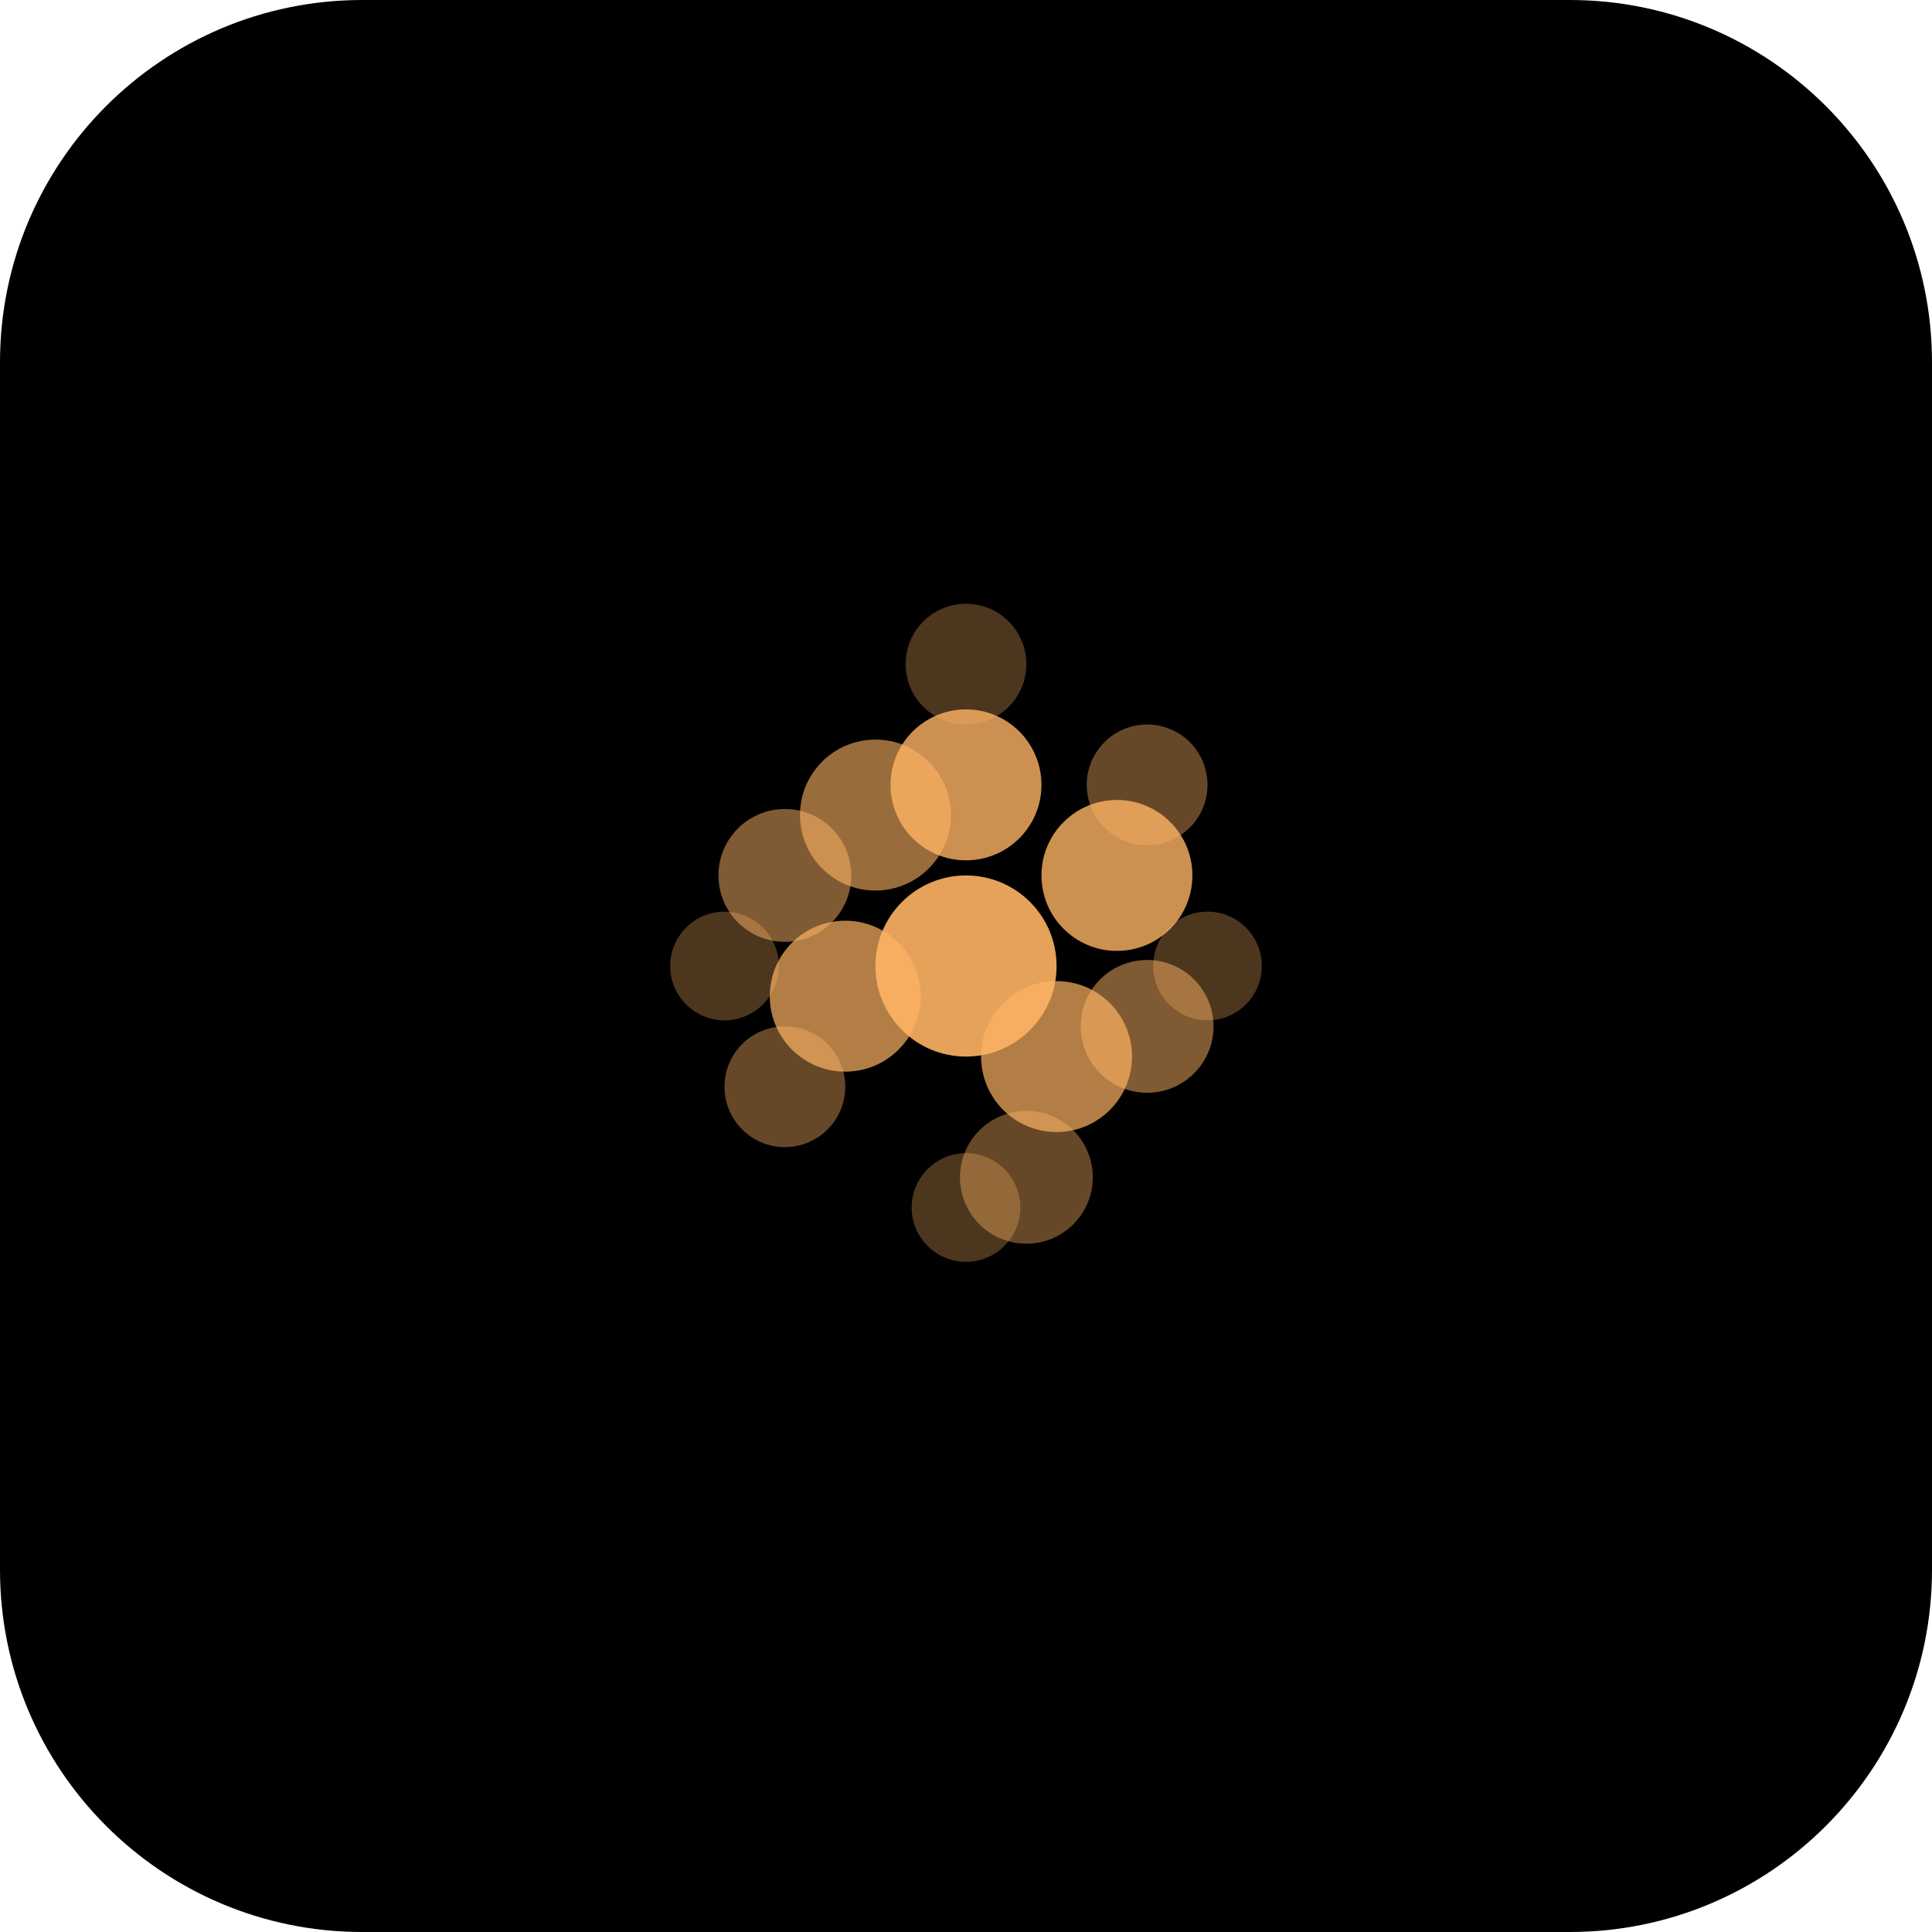
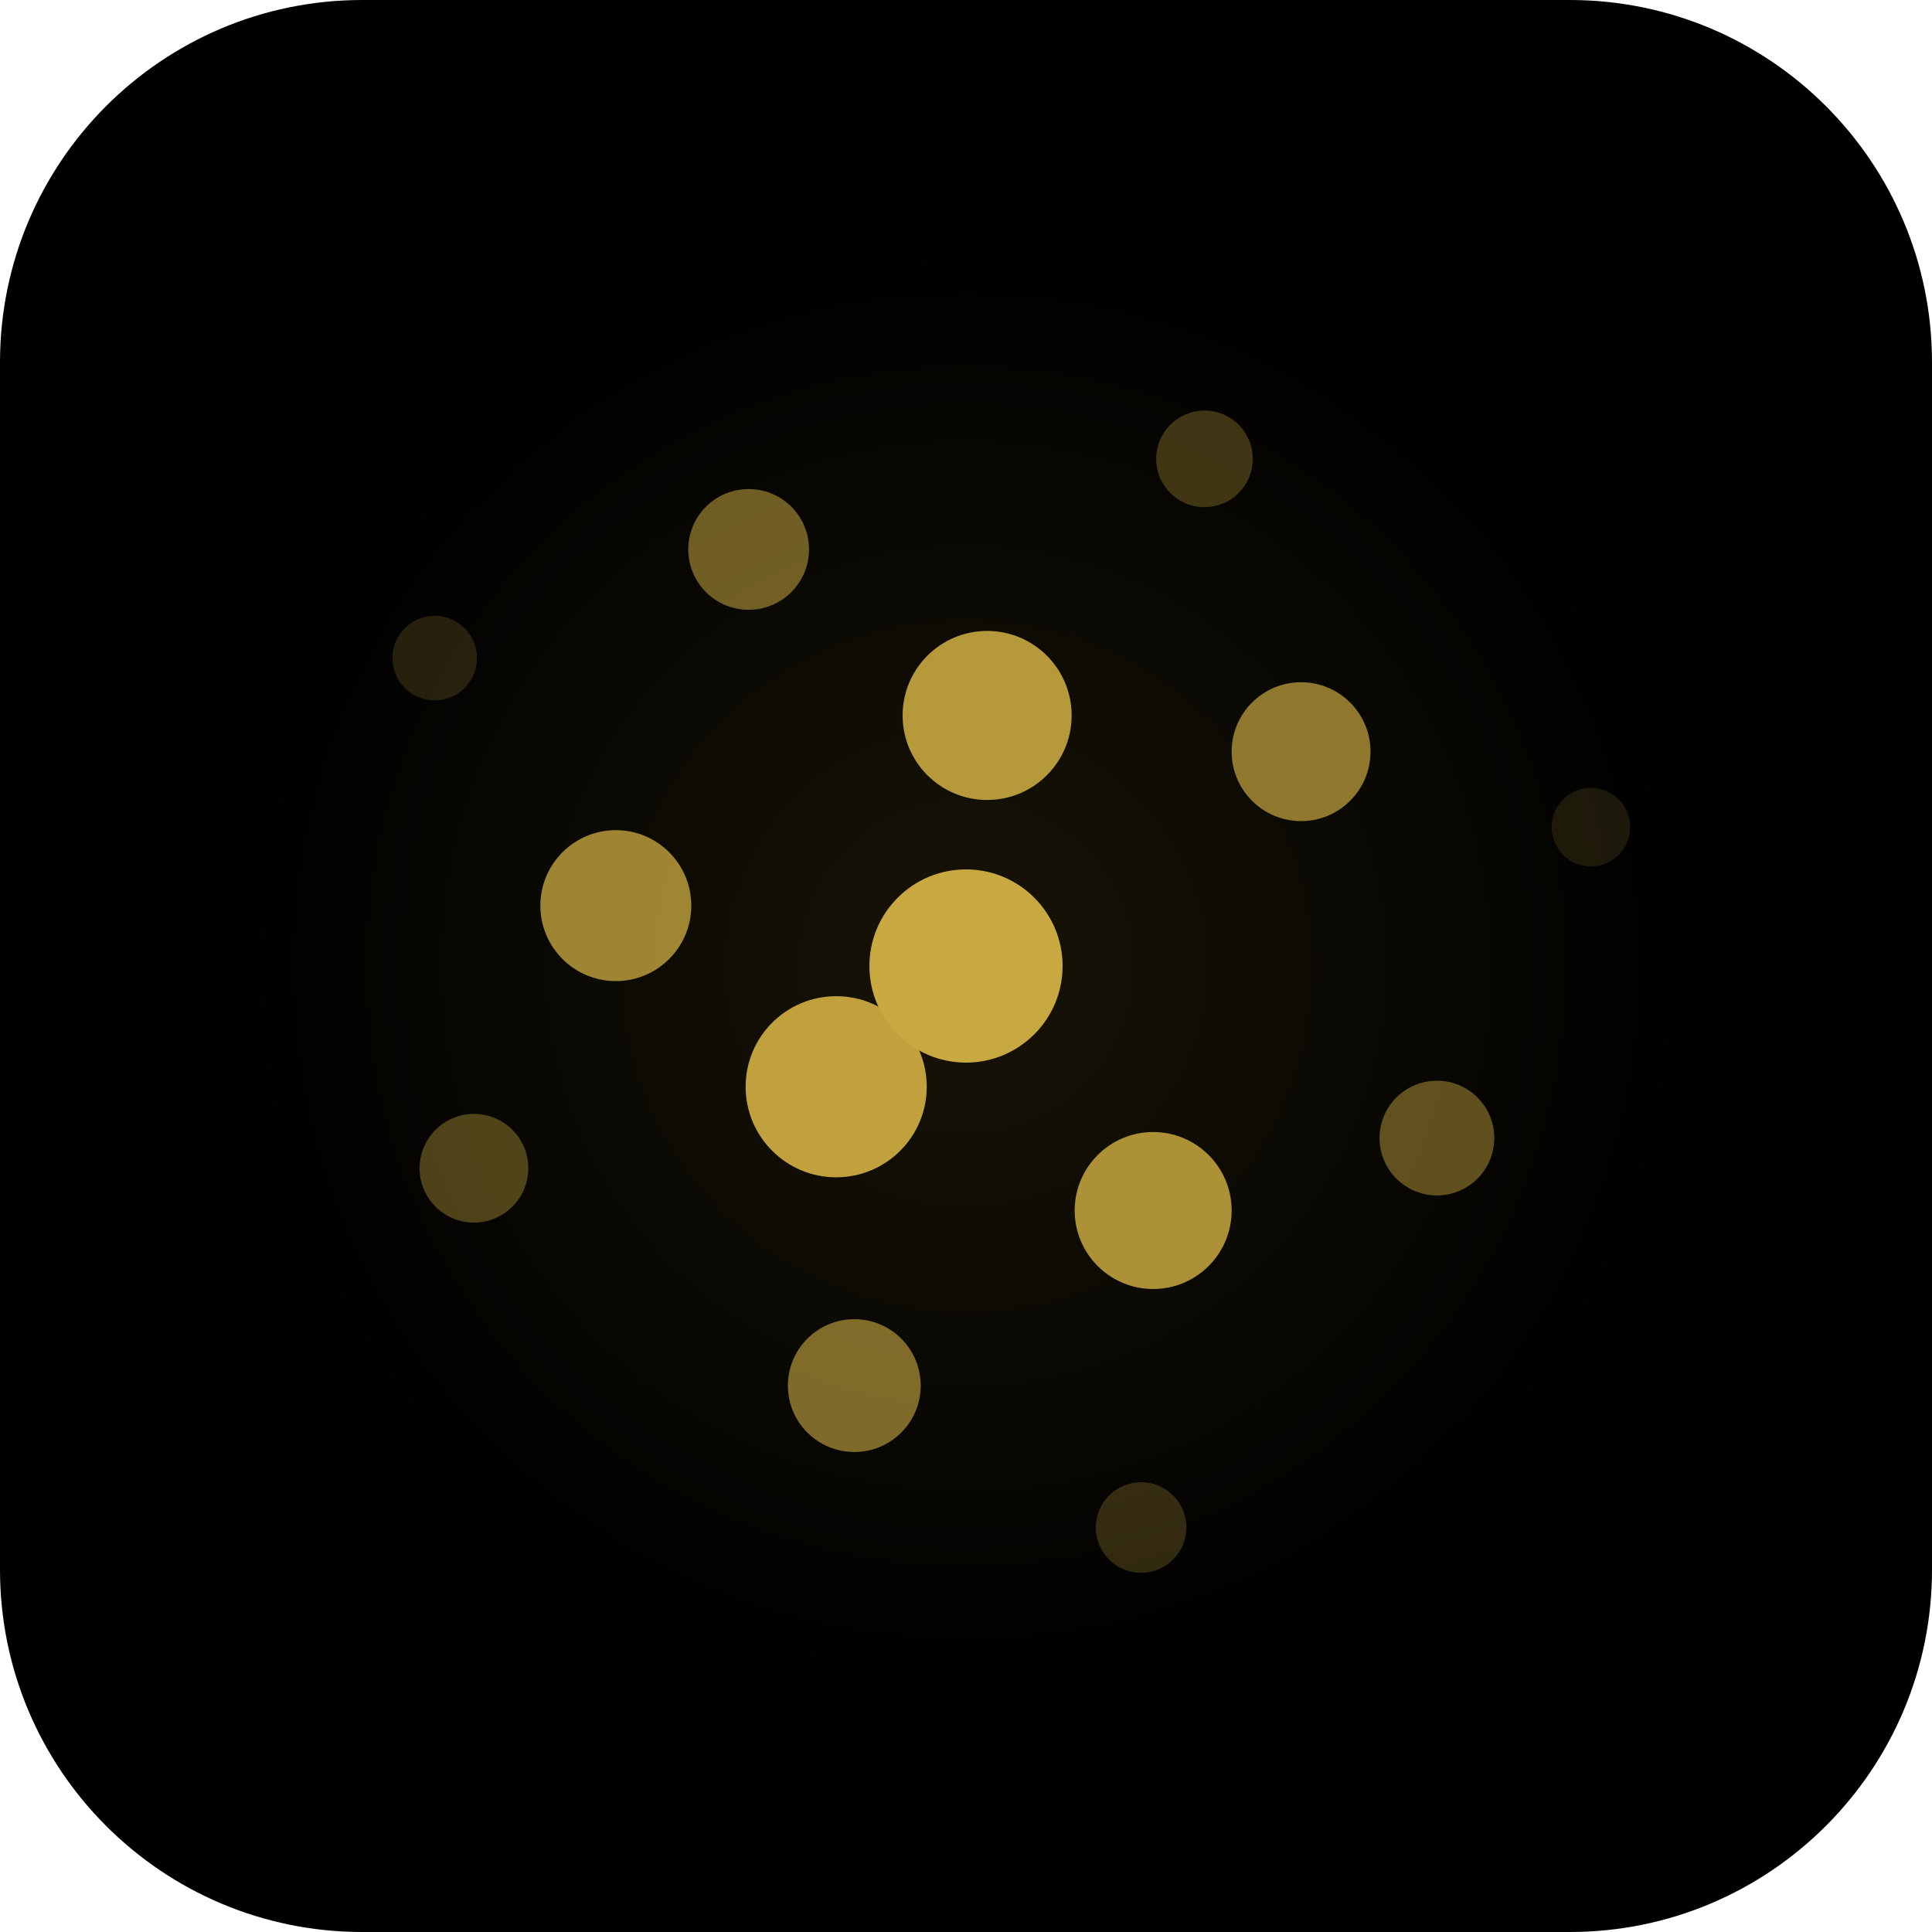
<svg xmlns="http://www.w3.org/2000/svg" viewBox="0 0 64 64">
  <rect width="64" height="64" rx="12" fill="#000" />
-   <circle cx="32" cy="32" r="3" fill="#FFB464" opacity="0.9" />
-   <circle cx="32" cy="26" r="2.5" fill="#FFB464" opacity="0.8" />
-   <circle cx="37" cy="29" r="2.5" fill="#FFB464" opacity="0.8" />
-   <circle cx="35" cy="35" r="2.5" fill="#FFB464" opacity="0.7" />
-   <circle cx="28" cy="33" r="2.5" fill="#FFB464" opacity="0.7" />
-   <circle cx="29" cy="27" r="2.5" fill="#FFB464" opacity="0.6" />
-   <circle cx="38" cy="34" r="2.2" fill="#FFB464" opacity="0.5" />
-   <circle cx="26" cy="29" r="2.2" fill="#FFB464" opacity="0.5" />
-   <circle cx="34" cy="39" r="2.2" fill="#FFB464" opacity="0.4" />
-   <circle cx="38" cy="26" r="2" fill="#FFB464" opacity="0.4" />
-   <circle cx="26" cy="36" r="2" fill="#FFB464" opacity="0.4" />
-   <circle cx="32" cy="22" r="2" fill="#FFB464" opacity="0.3" />
-   <circle cx="40" cy="32" r="1.8" fill="#FFB464" opacity="0.3" />
-   <circle cx="24" cy="32" r="1.8" fill="#FFB464" opacity="0.3" />
-   <circle cx="32" cy="40" r="1.8" fill="#FFB464" opacity="0.3" />
+   <radialGradient id="g" cx="32" cy="32" r="24" gradientUnits="userSpaceOnUse">
+     <stop offset="0%" stop-color="#C8A840" stop-opacity="0.12" />
+     <stop offset="100%" stop-color="#C8A840" stop-opacity="0" />
+   </radialGradient>
+   <circle cx="32" cy="32" r="24" fill="url(#g)" />
+   <circle cx="32" cy="32" r="3.2" fill="#C8A840" opacity="1.0" />
+   <circle cx="27.7" cy="36.0" r="3.0" fill="#C8A840" opacity="0.95" />
+   <circle cx="32.7" cy="23.7" r="2.8" fill="#C8A840" opacity="0.90" />
+   <circle cx="38.2" cy="40.1" r="2.6" fill="#C8A840" opacity="0.85" />
+   <circle cx="20.4" cy="30.0" r="2.5" fill="#C8A840" opacity="0.78" />
+   <circle cx="43.1" cy="24.9" r="2.3" fill="#C8A840" opacity="0.70" />
+   <circle cx="28.3" cy="45.9" r="2.2" fill="#C8A840" opacity="0.62" />
+   <circle cx="24.8" cy="18.2" r="2.0" fill="#C8A840" opacity="0.54" />
+   <circle cx="47.6" cy="37.7" r="1.9" fill="#C8A840" opacity="0.46" />
+   <circle cx="15.7" cy="38.7" r="1.8" fill="#C8A840" opacity="0.38" />
+   <circle cx="39.9" cy="15.2" r="1.6" fill="#C8A840" opacity="0.30" />
+   <circle cx="37.8" cy="50.6" r="1.5" fill="#C8A840" opacity="0.24" />
+   <circle cx="14.4" cy="21.8" r="1.4" fill="#C8A840" opacity="0.18" />
+   <circle cx="52.7" cy="27.4" r="1.3" fill="#C8A840" opacity="0.14" />
</svg>
